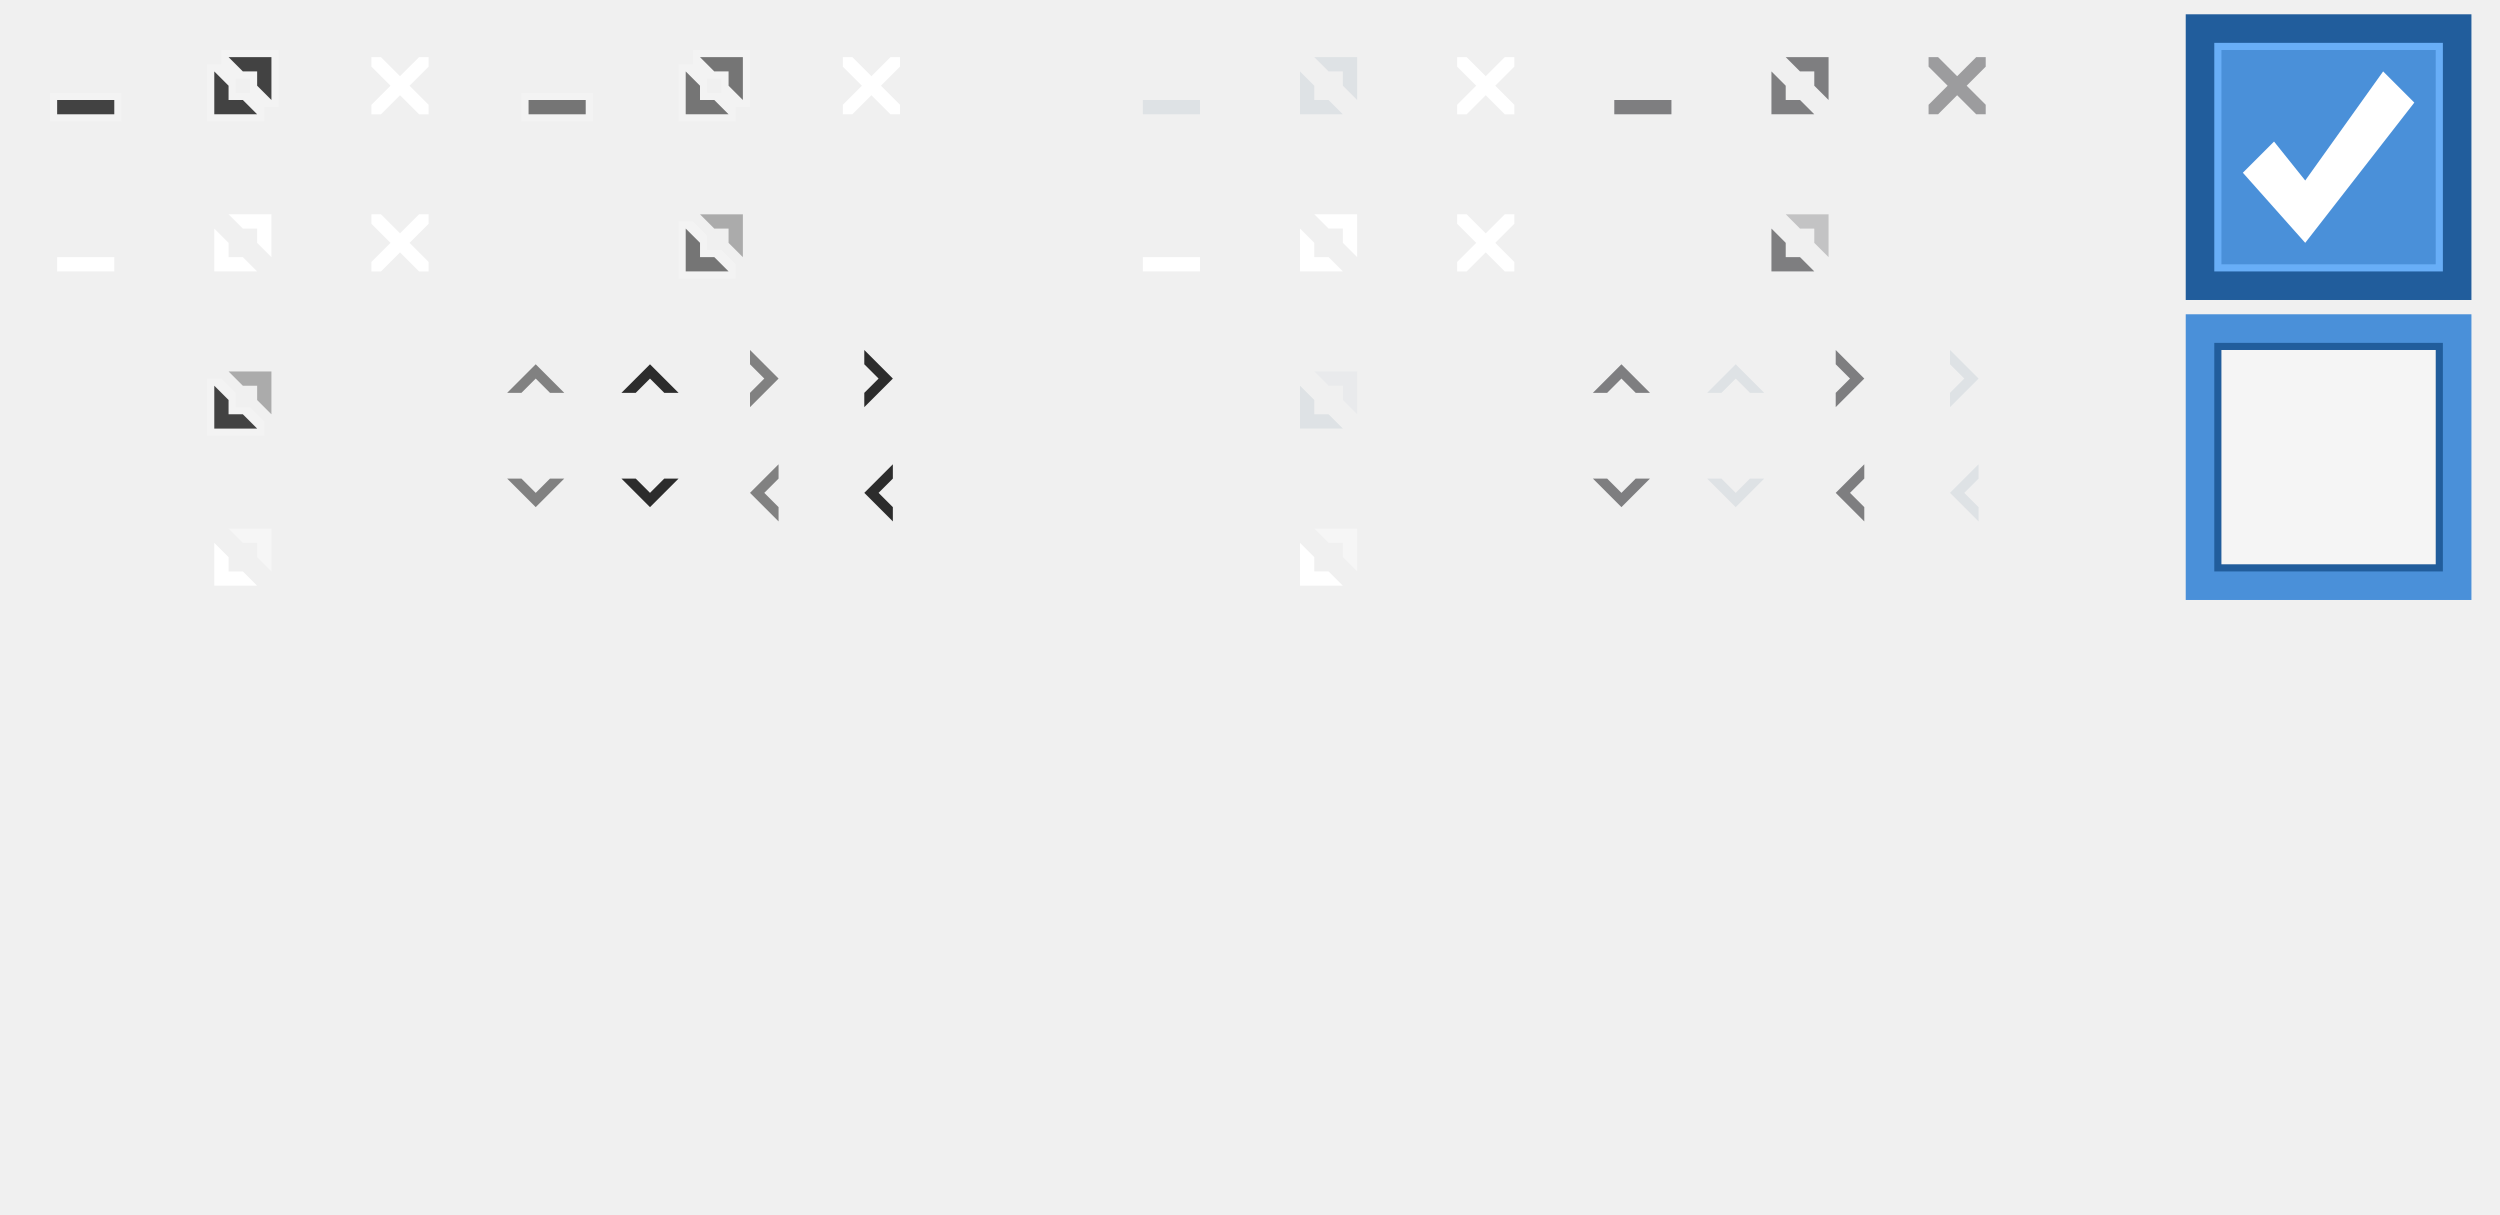
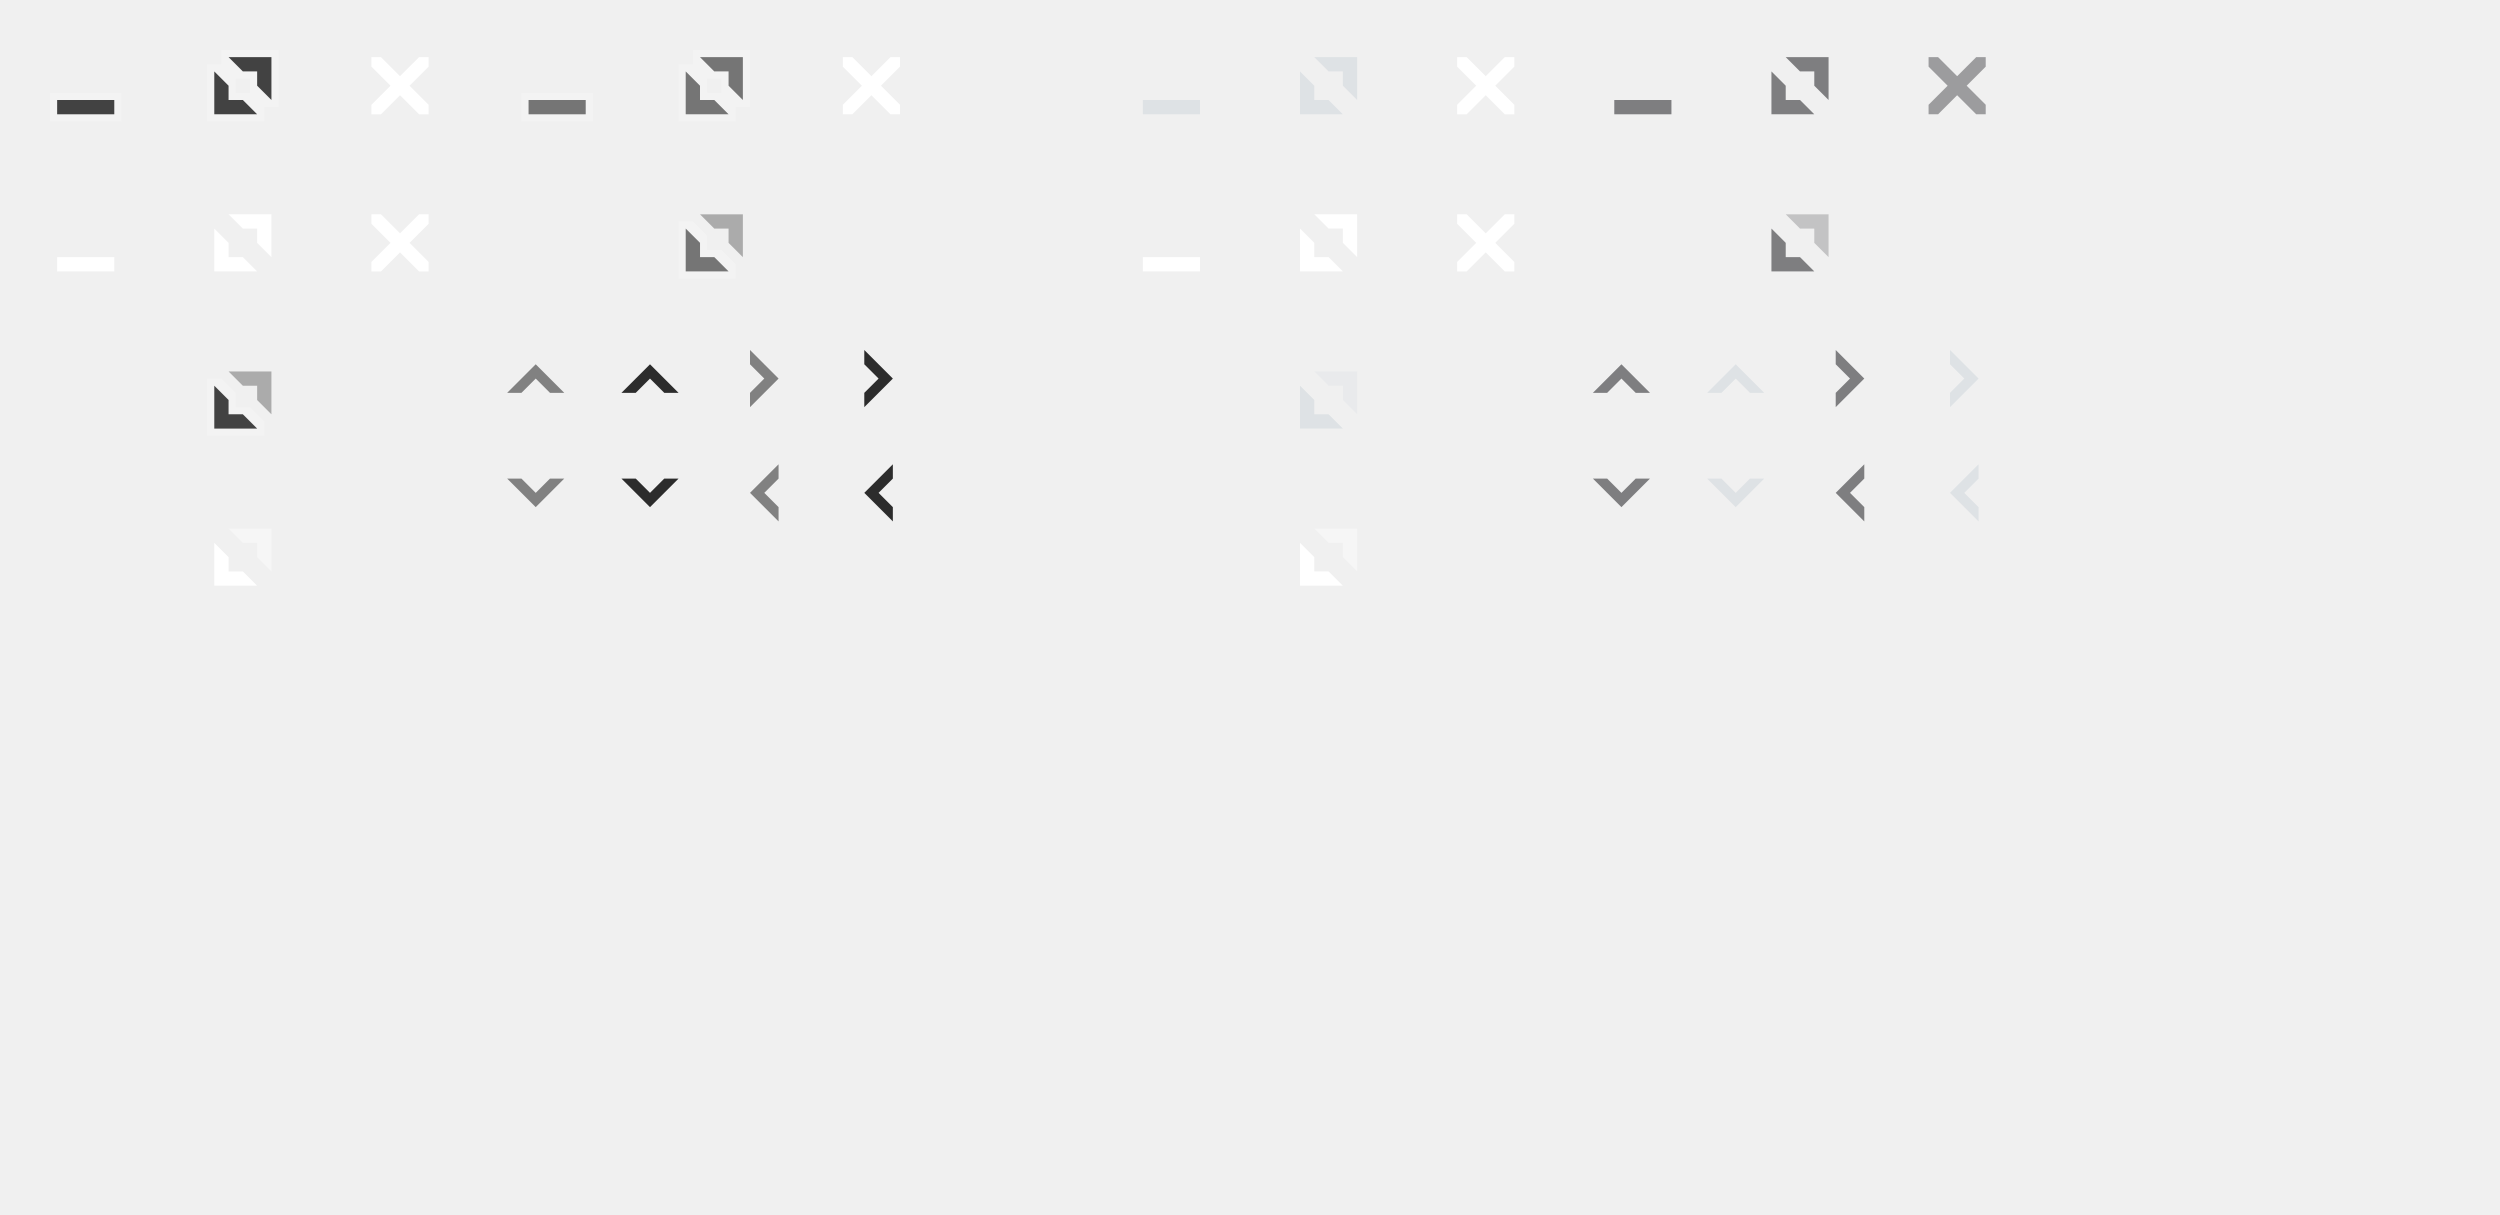
<svg xmlns="http://www.w3.org/2000/svg" width="350" height="170" viewBox="0 0 92.604 44.979" version="1.1" id="svg8">
  <defs id="defs2" />
  <g id="layer1" transform="translate(0,-252.0208)">
    <g transform="matrix(0.2645833,0,0,0.2645833,-37.57084,51.37081)" id="titlebutton-minimize">
      <rect style="opacity:1;fill:#4a90d9;fill-opacity:0;stroke:none;stroke-width:1;stroke-miterlimit:4;stroke-dasharray:none;stroke-dashoffset:0;stroke-opacity:1" id="rect7130" width="20" height="20" x="144" y="760.362" ry="1.667" />
      <rect y="771.362" x="149" height="4" width="10" id="rect4470" style="opacity:1;fill:#ffffff;fill-opacity:0.196;stroke:none;stroke-width:1;stroke-miterlimit:4;stroke-dasharray:none;stroke-dashoffset:0;stroke-opacity:1" />
      <rect y="772.362" x="150" height="2" width="8" id="rect4459" style="opacity:1;fill:#424242;fill-opacity:1;stroke:none;stroke-width:1;stroke-miterlimit:4;stroke-dasharray:none;stroke-dashoffset:0;stroke-opacity:1" />
    </g>
    <g transform="matrix(0.2645833,0,0,0.2645833,-38.1,51.37081)" id="titlebutton-maximize">
      <rect ry="1.667" y="760.362" x="168" height="20" width="20" id="rect7132" style="opacity:1;fill:#4a90d9;fill-opacity:0;stroke:none;stroke-width:1;stroke-miterlimit:4;stroke-dasharray:none;stroke-dashoffset:0;stroke-opacity:1" />
      <path id="path6131" d="m 175,765.362 v 2 h -2 v 8 h 8 v -2 H 183 v -8 z m 2,4 h 2 v 2 h -2 z" style="fill:#ffffff;fill-opacity:0.196;fill-rule:evenodd;stroke:none;stroke-width:1px;stroke-linecap:butt;stroke-linejoin:miter;stroke-opacity:1" />
      <path id="path5239" d="m 176,766.362 2,2 h 2 v 2 l 2,2 v -6 z m -2,2 v 6 h 6 l -2,-2 h -2 v -2 z" style="fill:#424242;fill-opacity:1;fill-rule:evenodd;stroke:none;stroke-width:1px;stroke-linecap:butt;stroke-linejoin:miter;stroke-opacity:1" />
    </g>
    <g id="titlebutton-close-hover">
      <rect ry="0.441" y="258.371" x="12.171" height="5.292" width="5.292" id="rect5292" style="opacity:1;fill:#a02c2c;fill-opacity:0;stroke:none;stroke-width:0.265;stroke-miterlimit:4;stroke-dasharray:none;stroke-dashoffset:0;stroke-opacity:1" />
      <path id="path6145" d="m 13.758,259.958 v 0.353 l 0.706,0.706 -0.706,0.706 v 0.353 h 0.353 l 0.706,-0.706 0.706,0.706 h 0.353 v -0.353 l -0.706,-0.706 0.706,-0.706 v -0.353 h -0.353 l -0.706,0.706 -0.706,-0.706 z" style="fill:#ffffff;fill-opacity:1;stroke:none;stroke-width:0.265" />
    </g>
    <g transform="matrix(0.2645833,0,0,0.2645833,-37.57084,48.72497)" id="titlebutton-minimize-hover">
      <rect ry="1.667" y="792.362" x="144" height="20" width="20" id="rect6163" style="opacity:1;fill:#4a90d9;fill-opacity:0;stroke:none;stroke-width:1;stroke-miterlimit:4;stroke-dasharray:none;stroke-dashoffset:0;stroke-opacity:1" />
      <rect style="opacity:1;fill:#ffffff;fill-opacity:1;stroke:none;stroke-width:1;stroke-miterlimit:4;stroke-dasharray:none;stroke-dashoffset:0;stroke-opacity:1" id="rect6149" width="8" height="2" x="150" y="804.362" />
    </g>
    <g transform="matrix(0.2645833,0,0,0.2645833,-38.1,48.72497)" id="titlebutton-maximize-hover">
      <rect style="opacity:1;fill:#4a90d9;fill-opacity:0;stroke:none;stroke-width:1;stroke-miterlimit:4;stroke-dasharray:none;stroke-dashoffset:0;stroke-opacity:1" id="rect6161" width="20" height="20" x="168" y="792.362" ry="1.667" />
      <path style="fill:#ffffff;fill-opacity:1;fill-rule:evenodd;stroke:none;stroke-width:1px;stroke-linecap:butt;stroke-linejoin:miter;stroke-opacity:1" d="m 176,798.362 2,2 h 2 v 2 l 2,2 v -6 z m -2,2 v 6 h 6 l -2,-2 h -2 v -2 z" id="path6153" />
    </g>
    <g transform="matrix(0.2645833,0,0,0.2645833,-42.33334,51.37081)" id="titlebutton-close-backdrop">
      <rect ry="1.667" y="760.362" x="272" height="20" width="20" id="rect7134" style="opacity:1;fill:#000000;fill-opacity:0;stroke:none;stroke-width:1;stroke-miterlimit:4;stroke-dasharray:none;stroke-dashoffset:0;stroke-opacity:1" />
      <path id="path6167" d="m 278,766.362 v 1.333 l 2.667,2.667 -2.667,2.667 v 1.333 h 1.333 l 2.667,-2.667 2.667,2.667 h 1.333 v -1.333 l -2.667,-2.667 2.667,-2.667 v -1.333 h -1.333 l -2.667,2.667 -2.667,-2.667 z" style="fill:#ffffff;fill-opacity:1;stroke:none" />
    </g>
    <g transform="matrix(0.2645833,0,0,0.2645833,-41.27501,51.37081)" id="titlebutton-minimize-backdrop">
      <rect style="opacity:1;fill:#ffffff;fill-opacity:0.196;stroke:none;stroke-width:1;stroke-miterlimit:4;stroke-dasharray:none;stroke-dashoffset:0;stroke-opacity:1" id="rect6169-4" width="10" height="4" x="229" y="771.362" />
      <rect style="opacity:1;fill:#757575;fill-opacity:1;stroke:none;stroke-width:1;stroke-miterlimit:4;stroke-dasharray:none;stroke-dashoffset:0;stroke-opacity:1" id="rect6171-3" width="8" height="2" x="230" y="772.362" />
      <rect ry="1.667" y="760.362" x="224" height="20" width="20" id="rect7136" style="opacity:1;fill:#4a90d9;fill-opacity:0;stroke:none;stroke-width:1;stroke-miterlimit:4;stroke-dasharray:none;stroke-dashoffset:0;stroke-opacity:1" />
    </g>
    <g transform="matrix(0.2645833,0,0,0.2645833,-41.80417,51.37081)" id="titlebutton-maximize-backdrop">
      <path style="fill:#ffffff;fill-opacity:0.196;fill-rule:evenodd;stroke:none;stroke-width:1px;stroke-linecap:butt;stroke-linejoin:miter;stroke-opacity:1" d="m 255,765.362 v 2 h -2 v 8 h 8 v -2 h 2 v -8 z m 2,4 h 2 v 2 h -2 z" id="path6173" />
      <path style="fill:#757575;fill-opacity:1;fill-rule:evenodd;stroke:none;stroke-width:1px;stroke-linecap:butt;stroke-linejoin:miter;stroke-opacity:1" d="m 256,766.362 2,2 h 2 v 2 l 2,2 v -6 z m -2,2 v 6 h 6 l -2,-2 h -2 v -2 z" id="path6175" />
      <rect style="opacity:1;fill:#4a90d9;fill-opacity:0;stroke:none;stroke-width:1;stroke-miterlimit:4;stroke-dasharray:none;stroke-dashoffset:0;stroke-opacity:1" id="rect7138" width="20" height="20" x="248" y="760.362" ry="1.667" />
    </g>
    <g id="titlebutton-close">
      <rect style="opacity:1;fill:#d35f5f;fill-opacity:0;stroke:none;stroke-width:0.265;stroke-miterlimit:4;stroke-dasharray:none;stroke-dashoffset:0;stroke-opacity:1" id="rect7456" width="5.292" height="5.292" x="12.171" y="252.55" ry="0.441" />
      <path style="fill:#ffffff;fill-opacity:1;stroke:none;stroke-width:0.265" d="m 13.758,254.137 v 0.353 l 0.706,0.706 -0.706,0.706 v 0.353 h 0.353 l 0.706,-0.706 0.706,0.706 h 0.353 v -0.353 l -0.706,-0.706 0.706,-0.706 v -0.353 h -0.353 l -0.706,0.706 -0.706,-0.706 z" id="path7458" />
    </g>
    <g transform="matrix(0.2645806,0,0,0.2645833,22.22496,-6.308333)" id="scrollarrow-down">
      <rect ry="0.087" y="1038.362" x="0" height="14" width="14" id="rect4153" style="opacity:1;fill:#00ffff;fill-opacity:0;stroke:none;stroke-width:0.5;stroke-miterlimit:4;stroke-dasharray:none;stroke-opacity:1" />
      <path id="path4149" d="m 7,1047.362 -4,-4 h 2 l 2,2 2,-2 h 2 z" style="fill:#2c2c2c;fill-opacity:1;fill-rule:evenodd;stroke:none;stroke-width:1px;stroke-linecap:butt;stroke-linejoin:miter;stroke-opacity:1" />
    </g>
    <g transform="matrix(0.2645806,0,0,0.2645833,22.22496,-6.308333)" id="scrollarrow-down-insensitive">
      <rect style="opacity:1;fill:#00ffff;fill-opacity:0;stroke:none;stroke-width:0.5;stroke-miterlimit:4;stroke-dasharray:none;stroke-opacity:1" id="rect4155" width="14" height="14" x="-16" y="1038.362" ry="0.087" />
      <path style="fill:#818181;fill-opacity:1;fill-rule:evenodd;stroke:none;stroke-width:1px;stroke-linecap:butt;stroke-linejoin:miter;stroke-opacity:1" d="m -9,1047.362 -4,-4 h 2 l 2,2 2,-2 h 2 z" id="path4151" />
    </g>
    <g transform="matrix(0.2645806,0,0,0.2645833,22.22496,-6.308333)" id="scrollarrow-up">
      <rect transform="scale(1,-1)" style="opacity:1;fill:#00ffff;fill-opacity:0;stroke:none;stroke-width:0.5;stroke-miterlimit:4;stroke-dasharray:none;stroke-opacity:1" id="rect4157" width="14" height="14" x="0" y="-1036.362" ry="0.087" />
      <path style="fill:#2c2c2c;fill-opacity:1;fill-rule:evenodd;stroke:none;stroke-width:1px;stroke-linecap:butt;stroke-linejoin:miter;stroke-opacity:1" d="m 7,1027.362 -4,4 h 2 l 2,-2 2,2 h 2 z" id="path4159" />
    </g>
    <g transform="matrix(0.2645806,0,0,0.2645833,22.22496,-6.308333)" id="scrollarrow-up-insensitive">
      <rect transform="scale(1,-1)" ry="0.087" y="-1036.362" x="-16" height="14" width="14" id="rect4161" style="opacity:1;fill:#00ffff;fill-opacity:0;stroke:none;stroke-width:0.5;stroke-miterlimit:4;stroke-dasharray:none;stroke-opacity:1" />
      <path id="path4163" d="m -9,1027.362 -4,4 h 2 l 2,-2 2,2 h 2 z" style="fill:#818181;fill-opacity:1;fill-rule:evenodd;stroke:none;stroke-width:1px;stroke-linecap:butt;stroke-linejoin:miter;stroke-opacity:1" />
    </g>
    <g transform="matrix(0.2645806,0,0,0.2645833,22.22496,-6.308333)" id="scrollarrow-left">
      <rect transform="rotate(90)" style="opacity:1;fill:#00ffff;fill-opacity:0;stroke:none;stroke-width:0.5;stroke-miterlimit:4;stroke-dasharray:none;stroke-opacity:1" id="rect4165" width="14" height="14" x="1038.362" y="-46" ry="0.087" />
      <path style="fill:#2c2c2c;fill-opacity:1;fill-rule:evenodd;stroke:none;stroke-width:1px;stroke-linecap:butt;stroke-linejoin:miter;stroke-opacity:1" d="m 37,1045.362 4,-4 v 2 l -2,2 2,2 v 2 z" id="path4167" />
    </g>
    <g transform="matrix(0.2645806,0,0,0.2645833,22.22496,-6.308333)" id="scrollarrow-left-insensitive">
      <rect transform="rotate(90)" ry="0.087" y="-30" x="1038.362" height="14" width="14" id="rect4169" style="opacity:1;fill:#00ffff;fill-opacity:0;stroke:none;stroke-width:0.5;stroke-miterlimit:4;stroke-dasharray:none;stroke-opacity:1" />
      <path id="path4171" d="m 21,1045.362 4,-4 v 2 l -2,2 2,2 v 2 z" style="fill:#818181;fill-opacity:1;fill-rule:evenodd;stroke:none;stroke-width:1px;stroke-linecap:butt;stroke-linejoin:miter;stroke-opacity:1" />
    </g>
    <g transform="matrix(0.2645806,0,0,0.2645833,22.22496,-6.308333)" id="scrollarrow-right">
      <rect ry="0.087" y="32" x="1022.362" height="14" width="14" id="rect4173" style="opacity:1;fill:#00ffff;fill-opacity:0;stroke:none;stroke-width:0.5;stroke-miterlimit:4;stroke-dasharray:none;stroke-opacity:1" transform="matrix(0,1,1,0,0,0)" />
      <path id="path4175" d="m 41,1029.362 -4,-4 v 2 l 2,2 -2,2 v 2 z" style="fill:#2c2c2c;fill-opacity:1;fill-rule:evenodd;stroke:none;stroke-width:1px;stroke-linecap:butt;stroke-linejoin:miter;stroke-opacity:1" />
    </g>
    <g transform="matrix(0.2645806,0,0,0.2645833,22.22496,-6.308333)" id="scrollarrow-right-insensitive">
      <rect style="opacity:1;fill:#00ffff;fill-opacity:0;stroke:none;stroke-width:0.5;stroke-miterlimit:4;stroke-dasharray:none;stroke-opacity:1" id="rect4177" width="14" height="14" x="1022.362" y="16" ry="0.087" transform="matrix(0,1,1,0,0,0)" />
      <path style="fill:#818181;fill-opacity:1;fill-rule:evenodd;stroke:none;stroke-width:1px;stroke-linecap:butt;stroke-linejoin:miter;stroke-opacity:1" d="m 25,1029.362 -4,-4 v 2 l 2,2 -2,2 v 2 z" id="path4179" />
    </g>
    <g transform="matrix(0.2645833,0,0,0.2645833,-80.96253,33.90833)" id="scrollarrow-down-dark">
      <rect style="opacity:1;fill:#00ffff;fill-opacity:0;stroke:none;stroke-width:0.5;stroke-miterlimit:4;stroke-dasharray:none;stroke-opacity:1" id="rect5430" width="14" height="14" x="542" y="886.362" ry="0.087" />
      <path style="fill:#dee2e5;fill-opacity:1;fill-rule:evenodd;stroke:none;stroke-width:1px;stroke-linecap:butt;stroke-linejoin:miter;stroke-opacity:1" d="m 549,895.362 -4,-4 h 2 l 2,2 2,-2 h 2 z" id="path5432" />
    </g>
    <g transform="matrix(0.2645833,0,0,0.2645833,-80.96253,33.90833)" id="scrollarrow-down-insensitive-dark">
      <rect ry="0.087" y="886.362" x="526" height="14" width="14" id="rect5436" style="opacity:1;fill:#00ffff;fill-opacity:0;stroke:none;stroke-width:0.5;stroke-miterlimit:4;stroke-dasharray:none;stroke-opacity:1" />
      <path id="path5438" d="m 533,895.362 -4,-4 h 2 l 2,2 2,-2 h 2 z" style="fill:#7e7e80;fill-opacity:1;fill-rule:evenodd;stroke:none;stroke-width:1px;stroke-linecap:butt;stroke-linejoin:miter;stroke-opacity:1" />
    </g>
    <g transform="matrix(0.2645833,0,0,0.2645833,-80.96253,33.90833)" id="scrollarrow-up-dark">
      <rect ry="0.087" y="-884.362" x="542" height="14" width="14" id="rect5442" style="opacity:1;fill:#00ffff;fill-opacity:0;stroke:none;stroke-width:0.5;stroke-miterlimit:4;stroke-dasharray:none;stroke-opacity:1" transform="scale(1,-1)" />
      <path id="path5444" d="m 549,875.362 -4,4 h 2 l 2,-2 2,2 h 2 z" style="fill:#dee2e5;fill-opacity:1;fill-rule:evenodd;stroke:none;stroke-width:1px;stroke-linecap:butt;stroke-linejoin:miter;stroke-opacity:1" />
    </g>
    <g transform="matrix(0.2645833,0,0,0.2645833,-80.96253,33.90833)" id="scrollarrow-up-insensitive-dark">
      <rect style="opacity:1;fill:#00ffff;fill-opacity:0;stroke:none;stroke-width:0.5;stroke-miterlimit:4;stroke-dasharray:none;stroke-opacity:1" id="rect5448" width="14" height="14" x="526" y="-884.362" ry="0.087" transform="scale(1,-1)" />
      <path style="fill:#7e7e80;fill-opacity:1;fill-rule:evenodd;stroke:none;stroke-width:1px;stroke-linecap:butt;stroke-linejoin:miter;stroke-opacity:1" d="m 533,875.362 -4,4 h 2 l 2,-2 2,2 h 2 z" id="path5450" />
    </g>
    <g transform="matrix(0.2645833,0,0,0.2645833,-80.96253,33.90833)" id="scrollarrow-left-dark">
      <rect ry="0.087" y="-588" x="886.362" height="14" width="14" id="rect5454" style="opacity:1;fill:#00ffff;fill-opacity:0;stroke:none;stroke-width:0.5;stroke-miterlimit:4;stroke-dasharray:none;stroke-opacity:1" transform="rotate(90)" />
      <path id="path5456" d="m 579,893.362 4,-4 v 2 l -2,2 2,2 v 2 z" style="fill:#dee2e5;fill-opacity:1;fill-rule:evenodd;stroke:none;stroke-width:1px;stroke-linecap:butt;stroke-linejoin:miter;stroke-opacity:1" />
    </g>
    <g transform="matrix(0.2645833,0,0,0.2645833,-80.96253,33.90833)" id="scrollarrow-left-insensitive-dark">
      <rect style="opacity:1;fill:#00ffff;fill-opacity:0;stroke:none;stroke-width:0.5;stroke-miterlimit:4;stroke-dasharray:none;stroke-opacity:1" id="rect5460" width="14" height="14" x="886.362" y="-572" ry="0.087" transform="rotate(90)" />
      <path style="fill:#7e7e80;fill-opacity:1;fill-rule:evenodd;stroke:none;stroke-width:1px;stroke-linecap:butt;stroke-linejoin:miter;stroke-opacity:1" d="m 563,893.362 4,-4 v 2 l -2,2 2,2 v 2 z" id="path5462" />
    </g>
    <g transform="matrix(0.2645833,0,0,0.2645833,-80.96253,33.90833)" id="scrollarrow-right-dark">
      <rect transform="matrix(0,1,1,0,0,0)" style="opacity:1;fill:#00ffff;fill-opacity:0;stroke:none;stroke-width:0.5;stroke-miterlimit:4;stroke-dasharray:none;stroke-opacity:1" id="rect5466" width="14" height="14" x="870.362" y="574" ry="0.087" />
      <path style="fill:#dee2e5;fill-opacity:1;fill-rule:evenodd;stroke:none;stroke-width:1px;stroke-linecap:butt;stroke-linejoin:miter;stroke-opacity:1" d="m 583,877.362 -4,-4 v 2 l 2,2 -2,2 v 2 z" id="path5468" />
    </g>
    <g transform="matrix(0.2645833,0,0,0.2645833,-80.96253,33.90833)" id="scrollarrow-right-insensitive-dark">
      <rect transform="matrix(0,1,1,0,0,0)" ry="0.087" y="558" x="870.362" height="14" width="14" id="rect5472" style="opacity:1;fill:#00ffff;fill-opacity:0;stroke:none;stroke-width:0.5;stroke-miterlimit:4;stroke-dasharray:none;stroke-opacity:1" />
      <path id="path5474" d="m 567,877.362 -4,-4 v 2 l 2,2 -2,2 v 2 z" style="fill:#7e7e80;fill-opacity:1;fill-rule:evenodd;stroke:none;stroke-width:1px;stroke-linecap:butt;stroke-linejoin:miter;stroke-opacity:1" />
    </g>
    <g transform="matrix(0.2645833,0,0,0.2645833,-76.7292,51.37085)" id="titlebutton-minimize-dark">
      <rect ry="1.667" y="760.362" x="444" height="20" width="20" id="rect7258" style="opacity:1;fill:#4a90d9;fill-opacity:0;stroke:none;stroke-width:1;stroke-miterlimit:4;stroke-dasharray:none;stroke-dashoffset:0;stroke-opacity:1" />
      <rect style="opacity:1;fill:#dee2e5;fill-opacity:1;stroke:none;stroke-width:1;stroke-miterlimit:4;stroke-dasharray:none;stroke-dashoffset:0;stroke-opacity:1" id="rect7268" width="8" height="2" x="450" y="772.362" />
    </g>
    <g transform="matrix(0.2645833,0,0,0.2645833,-77.25837,51.37085)" id="titlebutton-maximize-dark">
      <rect style="opacity:1;fill:#4a90d9;fill-opacity:0;stroke:none;stroke-width:1;stroke-miterlimit:4;stroke-dasharray:none;stroke-dashoffset:0;stroke-opacity:1" id="rect7262" width="20" height="20" x="468" y="760.362" ry="1.667" />
      <path style="fill:#dee2e5;fill-opacity:1;fill-rule:evenodd;stroke:none;stroke-width:1px;stroke-linecap:butt;stroke-linejoin:miter;stroke-opacity:1" d="m 476,766.362 2,2 h 2 v 2 l 2,2 v -6 z m -2,2 v 6 h 6 l -2,-2 h -2 v -2 z" id="path7272" />
    </g>
    <g id="titlebutton-close-hover-dark">
      <rect style="opacity:1;fill:#d35f5f;fill-opacity:0;stroke:none;stroke-width:0.265;stroke-miterlimit:4;stroke-dasharray:none;stroke-dashoffset:0;stroke-opacity:1" id="rect7274" width="5.292" height="5.292" x="52.387" y="258.371" ry="0.441" />
      <path style="fill:#ffffff;fill-opacity:1;stroke:none;stroke-width:0.265" d="m 53.975,259.958 v 0.353 l 0.706,0.706 -0.706,0.706 v 0.353 h 0.353 l 0.706,-0.706 0.706,0.706 h 0.353 v -0.353 l -0.706,-0.706 0.706,-0.706 v -0.353 h -0.353 l -0.706,0.706 -0.706,-0.706 z" id="path7276" />
    </g>
    <g id="titlebutton-minimize-hover-dark">
      <rect style="opacity:1;fill:#4a90d9;fill-opacity:0;stroke:none;stroke-width:0.265;stroke-miterlimit:4;stroke-dasharray:none;stroke-dashoffset:0;stroke-opacity:1" id="rect7278" width="5.292" height="5.292" x="40.746" y="258.371" ry="0.441" />
      <rect y="261.546" x="42.333" height="0.529" width="2.117" id="rect7280" style="opacity:1;fill:#ffffff;fill-opacity:1;stroke:none;stroke-width:0.265;stroke-miterlimit:4;stroke-dasharray:none;stroke-dashoffset:0;stroke-opacity:1" />
    </g>
    <g id="titlebutton-maximize-hover-dark">
      <rect ry="0.441" y="258.371" x="46.567" height="5.292" width="5.292" id="rect7282" style="opacity:1;fill:#4a90d9;fill-opacity:0;stroke:none;stroke-width:0.265;stroke-miterlimit:4;stroke-dasharray:none;stroke-dashoffset:0;stroke-opacity:1" />
      <path id="path7284" d="m 48.683,259.958 0.529,0.529 h 0.529 v 0.529 l 0.529,0.529 v -1.587 z m -0.529,0.529 v 1.587 h 1.587 l -0.529,-0.529 h -0.529 v -0.529 z" style="fill:#ffffff;fill-opacity:1;fill-rule:evenodd;stroke:none;stroke-width:0.265px;stroke-linecap:butt;stroke-linejoin:miter;stroke-opacity:1" />
    </g>
    <g transform="matrix(0.2645833,0,0,0.2645833,-81.49171,51.37085)" id="titlebutton-close-backdrop-dark">
      <g id="titlebutton-close-backdrop-dark-5" transform="translate(-8.3841861e-7,-6.0161582e-5)">
        <path id="path7288-2" d="m 578,766.362 v 1.333 l 2.667,2.667 -2.667,2.667 v 1.333 h 1.333 l 2.667,-2.667 2.667,2.667 h 1.333 v -1.333 l -2.667,-2.667 2.667,-2.667 v -1.333 h -1.333 l -2.667,2.667 -2.667,-2.667 z" style="fill:#9c9c9e;fill-opacity:1;stroke:none" />
        <rect ry="1.667" y="760.362" x="572" height="20" width="20" id="rect7298-3" style="opacity:1;fill:#4a90d9;fill-opacity:0;stroke:none;stroke-width:1;stroke-miterlimit:4;stroke-dasharray:none;stroke-dashoffset:0;stroke-opacity:1" />
      </g>
    </g>
    <g transform="matrix(0.2645833,0,0,0.2645833,-80.96254,51.37085)" id="titlebutton-maximize-backdrop-dark">
      <g id="titlebutton-maximize-backdrop-dark-8" transform="translate(-8.3841861e-7,-6.0161582e-5)">
        <path style="fill:#7e7e80;fill-opacity:1;fill-rule:evenodd;stroke:none;stroke-width:1px;stroke-linecap:butt;stroke-linejoin:miter;stroke-opacity:1" d="m 556,766.362 2,2 h 2 v 2 l 2,2 v -6 z m -2,2 v 6 h 6 l -2,-2 h -2 v -2 z" id="path7296-1" />
        <rect style="opacity:1;fill:#4a90d9;fill-opacity:0;stroke:none;stroke-width:1;stroke-miterlimit:4;stroke-dasharray:none;stroke-dashoffset:0;stroke-opacity:1" id="rect7302-3" width="20" height="20" x="548" y="760.362" ry="1.667" />
      </g>
    </g>
    <g transform="matrix(0.2645833,0,0,0.2645833,-80.43337,51.37085)" id="titlebutton-minimize-backdrop-dark">
      <g id="titlebutton-minimize-backdrop-dark-1" transform="translate(-8.3841861e-7,-6.0161582e-5)">
        <rect style="opacity:1;fill:#7e7e80;fill-opacity:1;stroke:none;stroke-width:1;stroke-miterlimit:4;stroke-dasharray:none;stroke-dashoffset:0;stroke-opacity:1" id="rect7292-9" width="8" height="2" x="530" y="772.362" />
        <rect ry="1.667" y="760.362" x="524" height="20" width="20" id="rect7300-9" style="opacity:1;fill:#4a90d9;fill-opacity:0;stroke:none;stroke-width:1;stroke-miterlimit:4;stroke-dasharray:none;stroke-dashoffset:0;stroke-opacity:1" />
      </g>
    </g>
-     <g id="checkbox-checked-selectionmode">
-       <rect ry="0" y="252.55" x="80.963" height="10.583" width="10.583" id="rect6422" style="opacity:1;fill:#215d9c;fill-opacity:1;stroke:none;stroke-width:0.318;stroke-miterlimit:4;stroke-dasharray:none;stroke-dashoffset:0;stroke-opacity:1" />
-       <rect ry="0" y="253.608" x="82.021" height="8.467" width="8.467" id="rect6169" style="opacity:1;fill:#68aef7;fill-opacity:1;stroke:none;stroke-width:0.318;stroke-miterlimit:4;stroke-dasharray:none;stroke-dashoffset:0;stroke-opacity:1" />
-       <rect style="opacity:1;fill:#4a90d9;fill-opacity:1;stroke:none;stroke-width:0.318;stroke-miterlimit:4;stroke-dasharray:none;stroke-dashoffset:0;stroke-opacity:1" id="rect6171" width="7.938" height="7.938" x="82.285" y="253.873" ry="0" />
-       <path id="path5732" d="m 83.079,258.419 1.155,-1.155 1.155,1.443 2.886,-4.041 1.155,1.155 -4.041,5.195 z" style="fill:#ffffff;fill-opacity:1;stroke:none;stroke-width:0.265" />
-     </g>
-     <g id="checkbox-selectionmode">
-       <rect ry="0" style="opacity:1;fill:#4a90d9;fill-opacity:1;stroke:none;stroke-width:0.318;stroke-miterlimit:4;stroke-dasharray:none;stroke-dashoffset:0;stroke-opacity:1" id="rect4496" width="10.583" height="10.583" x="80.963" y="263.662" />
-       <rect style="opacity:1;fill:#215d9c;fill-opacity:1;stroke:none;stroke-width:0.318;stroke-miterlimit:4;stroke-dasharray:none;stroke-dashoffset:0;stroke-opacity:1" id="rect5734" width="8.467" height="8.467" x="82.021" y="264.721" ry="0" />
-       <rect ry="0" y="264.985" x="82.285" height="7.938" width="7.938" id="rect5784" style="opacity:1;fill:#f5f5f5;fill-opacity:1;stroke:none;stroke-width:0.318;stroke-miterlimit:4;stroke-dasharray:none;stroke-dashoffset:0;stroke-opacity:1" />
-     </g>
    <g id="titlebutton-close-dark">
      <rect ry="0.441" y="252.55" x="52.388" height="5.292" width="5.292" id="rect5271" style="opacity:1;fill:#a45f5f;fill-opacity:0;stroke:none;stroke-width:0.265;stroke-miterlimit:4;stroke-dasharray:none;stroke-dashoffset:0;stroke-opacity:1" />
      <path id="path5273" d="m 53.975,254.137 v 0.353 l 0.706,0.706 -0.706,0.706 v 0.353 h 0.353 l 0.706,-0.706 0.706,0.706 h 0.353 v -0.353 l -0.706,-0.706 0.706,-0.706 v -0.353 h -0.353 l -0.706,0.706 -0.706,-0.706 z" style="fill:#ffffff;fill-opacity:1;stroke:none;stroke-width:0.265" />
    </g>
    <g id="titlebutton-unmaximize">
      <rect style="opacity:1;fill:#4a90d9;fill-opacity:0;stroke:none;stroke-width:0.265;stroke-miterlimit:4;stroke-dasharray:none;stroke-dashoffset:0;stroke-opacity:1" id="rect1099" width="5.292" height="5.292" x="6.35" y="264.192" ry="0.441" />
      <path style="fill:#ffffff;fill-opacity:0.196;fill-rule:evenodd;stroke:none;stroke-width:0.265px;stroke-linecap:butt;stroke-linejoin:miter;stroke-opacity:1" d="m 9.26,267.102 -1.058,-1.058 -0.529,-5e-5 v 2.117 h 2.117 l 7.9e-6,-0.529 -0.529,-0.529 H 8.731 Z m -1.058,-1.058 1.058,1.058 H 8.731 v -0.529 z" id="path1101" />
      <path id="path1103" transform="matrix(0.2645833,0,0,0.2645833,0,252.0208)" d="M 30 54 L 30 60 L 36 60 L 34 58 L 32 58 L 32 56 L 30 54 z " style="fill:#424242;fill-opacity:1;fill-rule:evenodd;stroke:none;stroke-width:1px;stroke-linecap:butt;stroke-linejoin:miter;stroke-opacity:1" />
      <path style="fill:#424242;fill-opacity:0.392;fill-rule:evenodd;stroke:none;stroke-width:0.265px;stroke-linecap:butt;stroke-linejoin:miter;stroke-opacity:1" d="m 10.054,267.367 v -1.587 H 8.467 l 0.529,0.529 h 0.529 v 0.529 z" id="path1130" />
    </g>
    <g id="titlebutton-unmaximize-hover">
      <rect ry="0.441" y="270.012" x="6.35" height="5.292" width="5.292" id="brainfart" style="opacity:1;fill:#4a90d9;fill-opacity:0;stroke:none;stroke-width:0.265;stroke-miterlimit:4;stroke-dasharray:none;stroke-dashoffset:0;stroke-opacity:1" />
      <path style="fill:#ffffff;fill-opacity:1;fill-rule:evenodd;stroke:none;stroke-width:0.265px;stroke-linecap:butt;stroke-linejoin:miter;stroke-opacity:1" d="m 7.937,272.129 v 1.587 h 1.587 L 8.996,273.188 H 8.467 v -0.529 z" id="path1134" />
      <path id="path1136" d="m 10.054,273.188 v -1.587 H 8.467 l 0.529,0.529 h 0.529 v 0.529 z" style="fill:#ffffff;fill-opacity:0.392;fill-rule:evenodd;stroke:none;stroke-width:0.265px;stroke-linecap:butt;stroke-linejoin:miter;stroke-opacity:1" />
    </g>
    <g id="titlebutton-unmaximize-backdrop">
      <rect ry="0.441" y="258.371" x="23.813" height="5.292" width="5.292" id="rect1142" style="opacity:1;fill:#4a90d9;fill-opacity:0;stroke:none;stroke-width:0.265;stroke-miterlimit:4;stroke-dasharray:none;stroke-dashoffset:0;stroke-opacity:1" />
      <path id="path1149" d="m 26.723,261.281 -1.058,-1.058 -0.529,-5e-5 v 2.117 h 2.117 l 8e-6,-0.529 -0.529,-0.529 h -0.529 z m -1.058,-1.058 1.058,1.058 h -0.529 v -0.529 z" style="fill:#ffffff;fill-opacity:0.196;fill-rule:evenodd;stroke:none;stroke-width:0.265px;stroke-linecap:butt;stroke-linejoin:miter;stroke-opacity:1" />
      <path style="fill:#757575;fill-opacity:1;fill-rule:evenodd;stroke:none;stroke-width:0.265px;stroke-linecap:butt;stroke-linejoin:miter;stroke-opacity:1" d="m 25.4,260.487 v 1.587 h 1.588 l -0.529,-0.529 h -0.529 v -0.529 z" id="path1151" />
      <path id="path1153" d="m 27.517,261.546 v -1.587 h -1.588 l 0.529,0.529 h 0.529 v 0.529 z" style="fill:#424242;fill-opacity:0.392;fill-rule:evenodd;stroke:none;stroke-width:0.265px;stroke-linecap:butt;stroke-linejoin:miter;stroke-opacity:1" />
    </g>
    <g id="titlebutton-unmaximize-dark">
      <rect ry="0.441" y="264.192" x="46.567" height="5.292" width="5.292" id="rect1167" style="opacity:1;fill:#4a90d9;fill-opacity:0;stroke:none;stroke-width:0.265;stroke-miterlimit:4;stroke-dasharray:none;stroke-dashoffset:0;stroke-opacity:1" />
      <path id="path1103-6" d="m 48.154,266.308 v 1.587 h 1.587 l -0.529,-0.529 h -0.529 v -0.529 z" style="fill:#dee2e5;fill-opacity:1;fill-rule:evenodd;stroke:none;stroke-width:0.265px;stroke-linecap:butt;stroke-linejoin:miter;stroke-opacity:1" />
      <path style="fill:#dee2e5;fill-opacity:0.392;fill-rule:evenodd;stroke:none;stroke-width:0.265px;stroke-linecap:butt;stroke-linejoin:miter;stroke-opacity:1" d="m 50.271,267.367 v -1.587 h -1.587 l 0.529,0.529 h 0.529 v 0.529 z" id="path1130-7" />
    </g>
    <g id="titlebutton-unmaximize-hover-dark">
      <rect style="opacity:1;fill:#4a90d9;fill-opacity:0;stroke:none;stroke-width:0.265;stroke-miterlimit:4;stroke-dasharray:none;stroke-dashoffset:0;stroke-opacity:1" id="rect1173" width="5.292" height="5.292" x="46.567" y="270.012" ry="0.441" />
      <path style="fill:#ffffff;fill-opacity:1;fill-rule:evenodd;stroke:none;stroke-width:0.265px;stroke-linecap:butt;stroke-linejoin:miter;stroke-opacity:1" d="m 48.154,272.129 v 1.587 h 1.587 l -0.529,-0.529 h -0.529 v -0.529 z" id="path1219" />
      <path id="path1221" d="m 50.271,273.188 v -1.587 h -1.587 l 0.529,0.529 h 0.529 v 0.529 z" style="fill:#ffffff;fill-opacity:0.392;fill-rule:evenodd;stroke:none;stroke-width:0.265px;stroke-linecap:butt;stroke-linejoin:miter;stroke-opacity:1" />
    </g>
    <g id="titlebutton-unmaximize-backdrop-dark">
      <rect style="opacity:1;fill:#4a90d9;fill-opacity:0;stroke:none;stroke-width:0.265;stroke-miterlimit:4;stroke-dasharray:none;stroke-dashoffset:0;stroke-opacity:1" id="rect1230" width="5.292" height="5.292" x="64.029" y="258.371" ry="0.441" />
      <path style="fill:#7e7e80;fill-opacity:1;fill-rule:evenodd;stroke:none;stroke-width:0.265px;stroke-linecap:butt;stroke-linejoin:miter;stroke-opacity:1" d="m 65.617,260.487 v 1.587 h 1.587 l -0.529,-0.529 h -0.529 v -0.529 z" id="path1241" />
      <path id="path1243" d="m 67.733,261.546 v -1.587 h -1.587 l 0.529,0.529 h 0.529 v 0.529 z" style="fill:#7e7e80;fill-opacity:0.392;fill-rule:evenodd;stroke:none;stroke-width:0.265px;stroke-linecap:butt;stroke-linejoin:miter;stroke-opacity:1" />
    </g>
  </g>
</svg>
